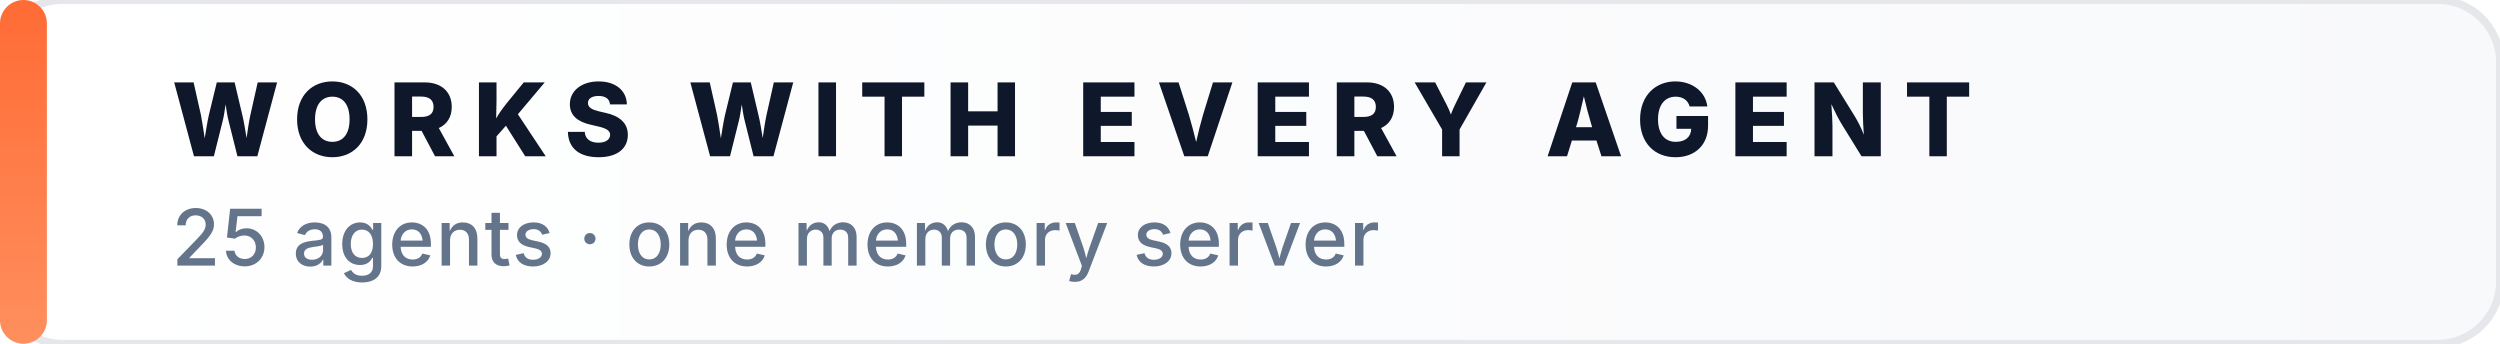
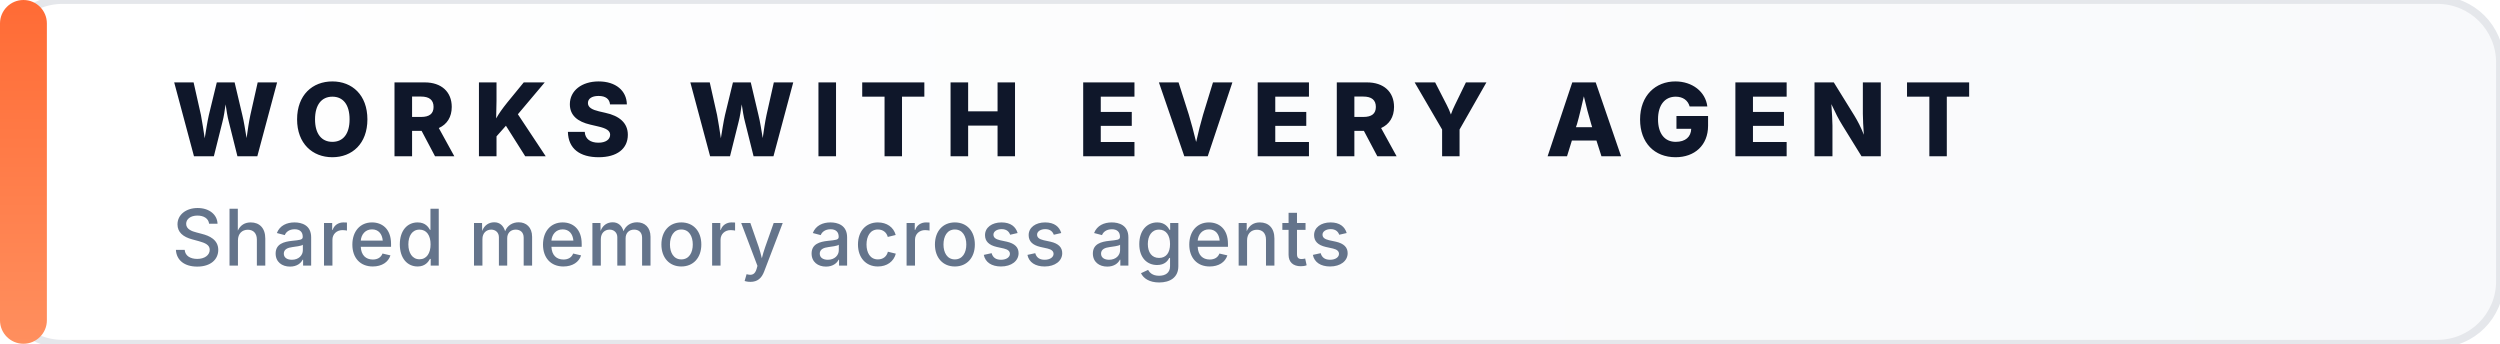
<svg xmlns="http://www.w3.org/2000/svg" viewBox="0 0 320 44" fill="none" role="img" aria-label="WORKS WITH EVERY AGENT">
  <defs>
    <linearGradient id="accent" x1="0" y1="0" x2="0" y2="1">
      <stop offset="0%" stop-color="#FF6B35" />
      <stop offset="100%" stop-color="#FF8F5E" />
    </linearGradient>
    <linearGradient id="bg" x1="0" y1="0" x2="1" y2="0">
      <stop offset="0%" stop-color="#FFFFFF" />
      <stop offset="100%" stop-color="#F8F9FB" />
    </linearGradient>
  </defs>
  <rect x="0" y="0" width="320" height="44" rx="8" fill="url(#bg)" stroke="#E5E7EB" stroke-width="1" />
  <rect x="0" y="0" width="6" height="44" rx="3" fill="url(#accent)" />
  <text x="22" y="20" fill="#0F172A" font-family="ui-sans-serif, -apple-system, &quot;Segoe UI&quot;, Inter, system-ui, sans-serif" font-size="13" font-weight="800" letter-spacing="2.2" text-rendering="geometricPrecision">WORKS WITH EVERY AGENT</text>
-   <text x="22" y="34" fill="#64748B" font-family="ui-sans-serif, -apple-system, &quot;Segoe UI&quot;, Inter, system-ui, sans-serif" font-size="10" font-weight="500" letter-spacing="0.2" text-rendering="geometricPrecision">25 agents · one memory server</text>
+   <text x="22" y="34" fill="#64748B" font-family="ui-sans-serif, -apple-system, &quot;Segoe UI&quot;, Inter, system-ui, sans-serif" font-size="10" font-weight="500" letter-spacing="0.2" text-rendering="geometricPrecision">Shared memory across agents</text>
</svg>
